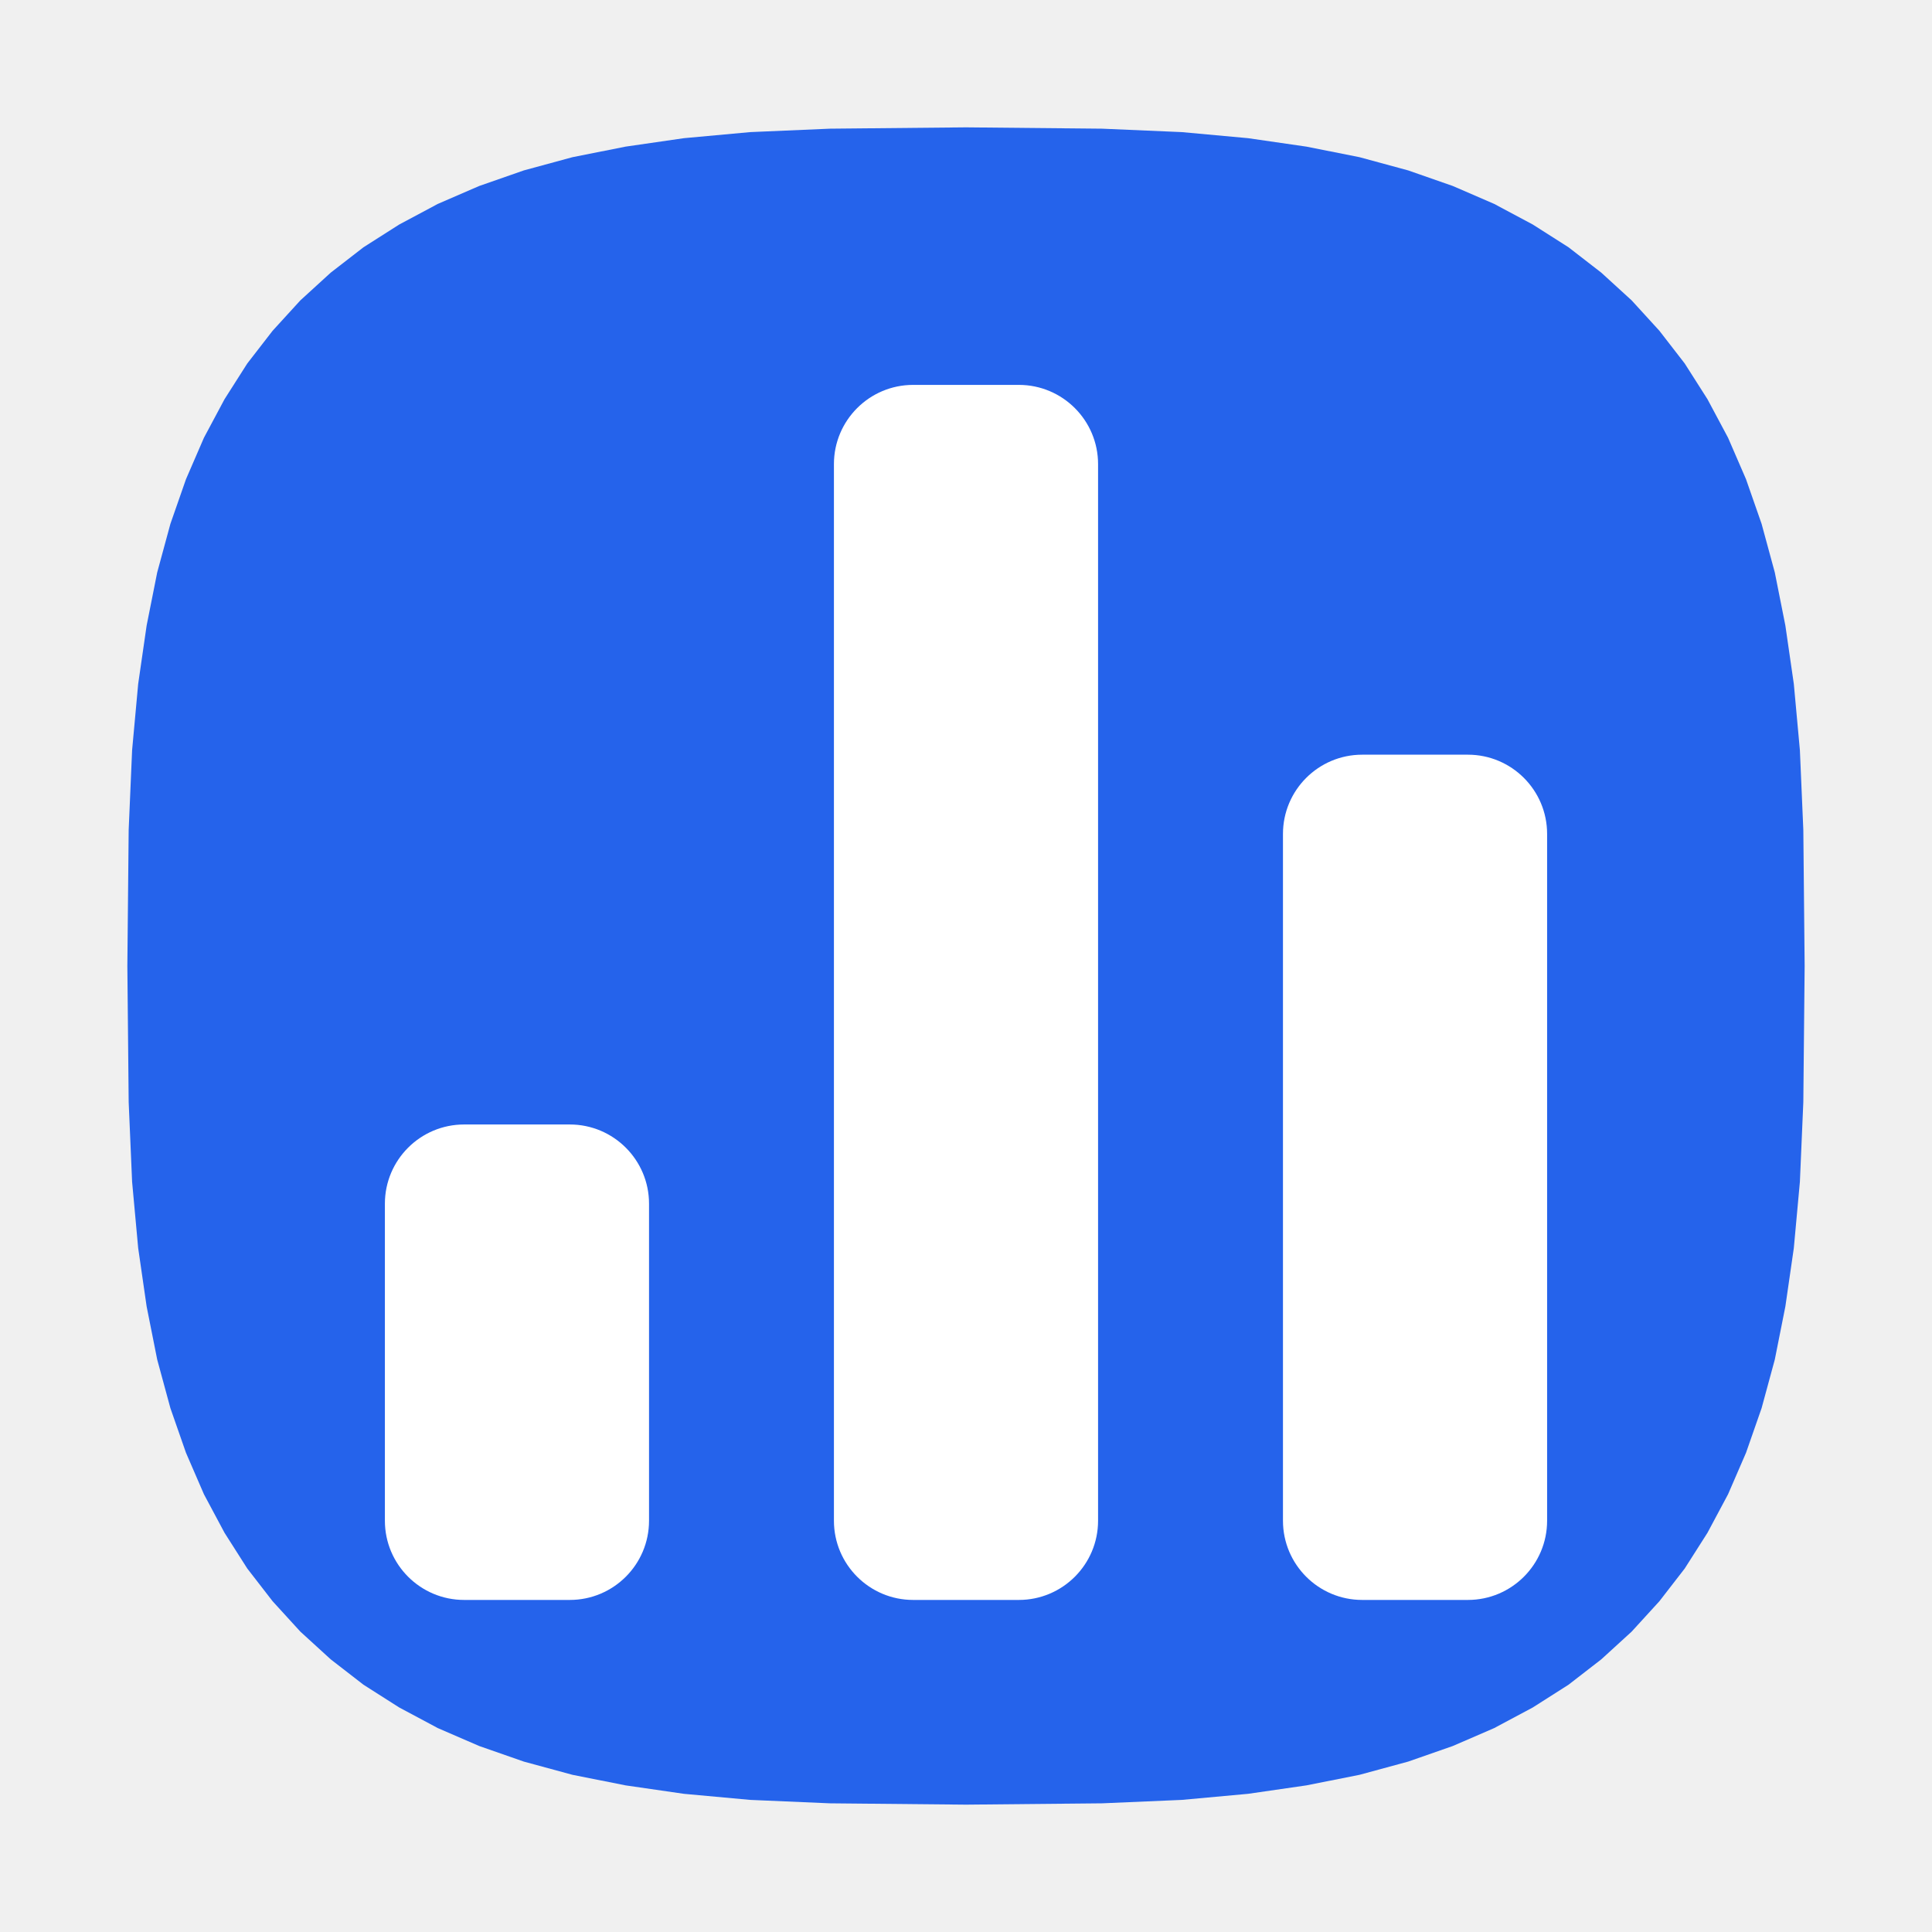
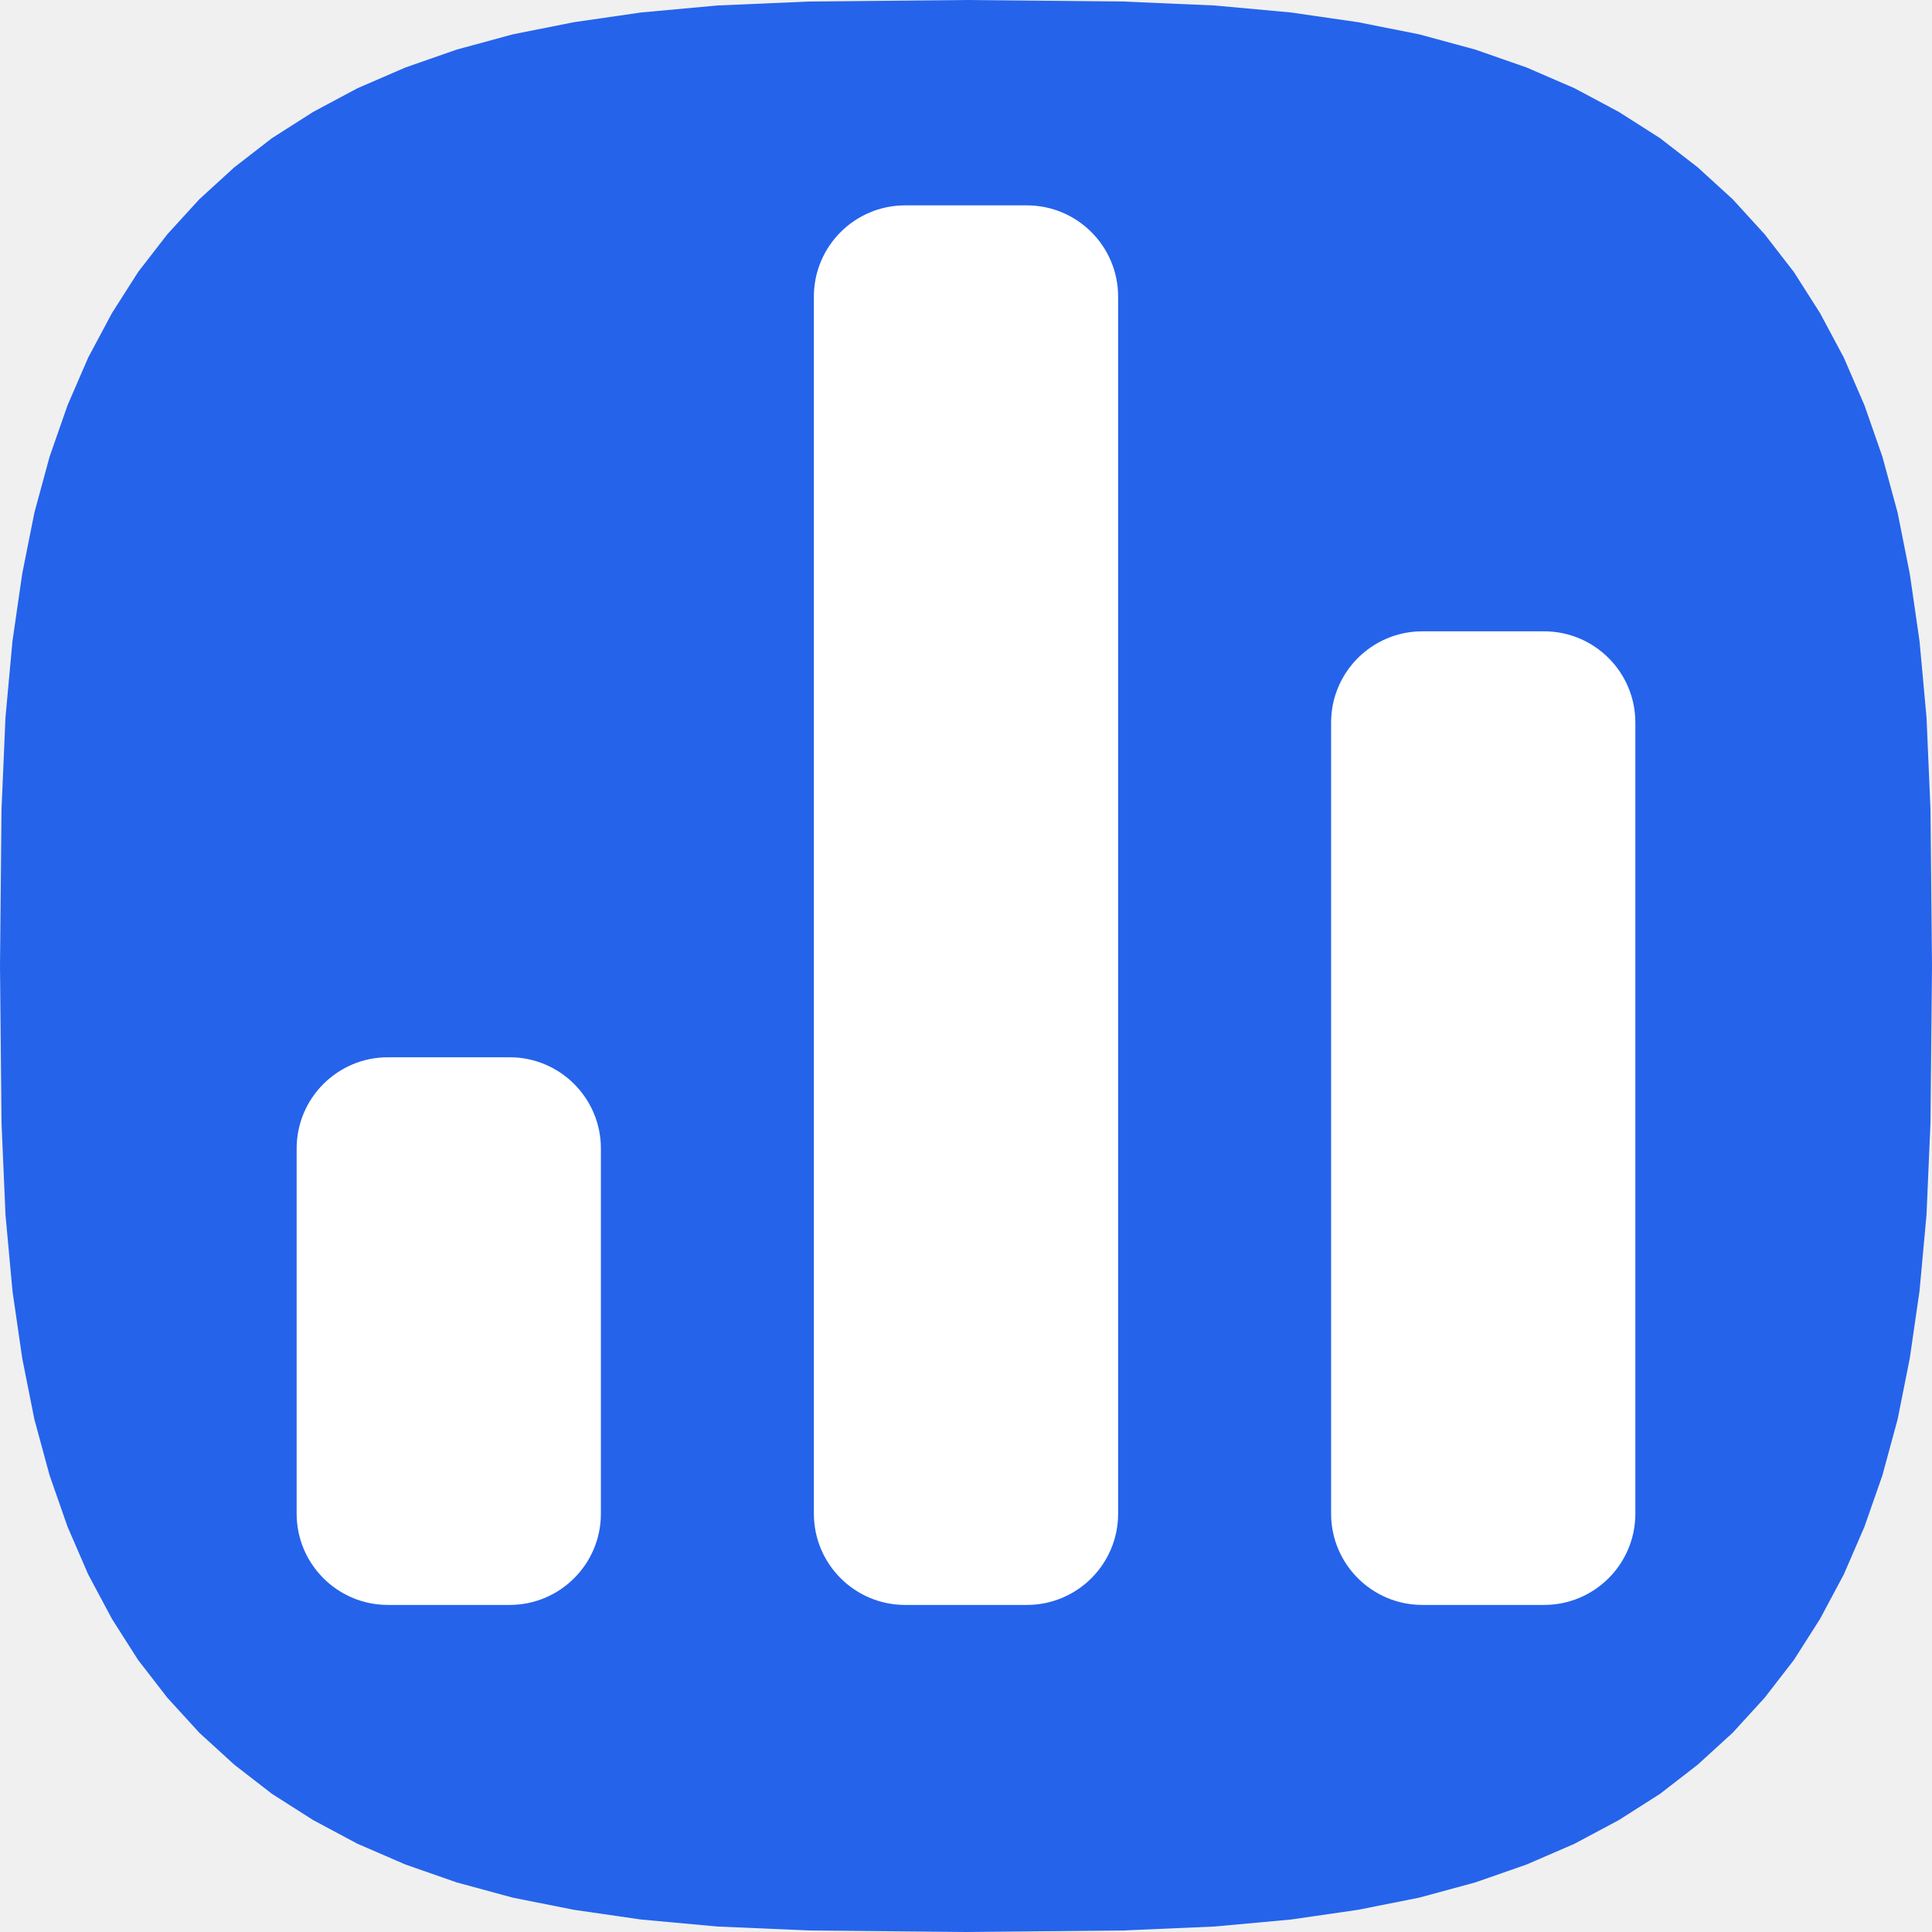
- <svg xmlns="http://www.w3.org/2000/svg" viewBox="0 0 64 64">
-   <g transform="translate(4 4) scale(.875)">
-     <path fill="#2563eb" d="M63.75 32L63.7 37.15L63.57 40.17L63.34 42.68L63.02 44.89L62.62 46.9L62.12 48.74L61.53 50.43L60.85 52L60.07 53.46L59.21 54.81L58.25 56.05L57.2 57.2L56.05 58.25L54.81 59.21L53.46 60.07L52 60.85L50.43 61.53L48.74 62.12L46.9 62.62L44.89 63.02L42.68 63.34L40.17 63.57L37.15 63.7L32 63.75L26.85 63.7L23.83 63.57L21.32 63.34L19.11 63.02L17.1 62.62L15.26 62.12L13.57 61.53L12 60.85L10.54 60.07L9.19 59.21L7.95 58.25L6.8 57.2L5.75 56.05L4.79 54.81L3.93 53.46L3.15 52L2.47 50.43L1.88 48.74L1.38 46.9L0.98 44.89L0.66 42.68L0.43 40.17L0.3 37.15L0.25 32L0.3 26.85L0.43 23.83L0.66 21.32L0.98 19.11L1.38 17.1L1.88 15.26L2.47 13.57L3.15 12L3.93 10.54L4.79 9.19L5.75 7.95L6.8 6.8L7.95 5.75L9.19 4.79L10.54 3.93L12 3.15L13.57 2.47L15.26 1.88L17.1 1.38L19.11 0.98L21.32 0.66L23.83 0.43L26.85 0.3L32 0.25L37.15 0.3L40.17 0.43L42.68 0.66L44.89 0.98L46.9 1.38L48.74 1.88L50.43 2.47L52 3.15L53.46 3.93L54.81 4.79L56.05 5.75L57.2 6.8L58.25 7.95L59.21 9.19L60.07 10.54L60.85 12L61.53 13.57L62.12 15.26L62.62 17.1L63.02 19.11L63.34 21.32L63.57 23.83L63.7 26.85Z" />
-     <g fill="#fff">
-       <rect x="10" y="38" width="10" height="18" rx="3" />
-       <rect x="27" y="10" width="10" height="46" rx="3" />
-       <rect x="44" y="24" width="10" height="32" rx="3" />
-     </g>
+ <svg xmlns="http://www.w3.org/2000/svg" viewBox="0.25 0.25 63.5 63.5">
+   <path fill="#2563eb" d="M63.75 32L63.7 37.15L63.57 40.17L63.34 42.68L63.02 44.89L62.62 46.9L62.12 48.74L61.53 50.43L60.85 52L60.07 53.46L59.21 54.81L58.25 56.05L57.2 57.2L56.05 58.25L54.81 59.21L53.46 60.07L52 60.85L50.43 61.53L48.74 62.12L46.9 62.62L44.89 63.02L42.68 63.34L40.17 63.57L37.15 63.7L32 63.75L26.85 63.7L23.83 63.57L21.32 63.34L19.11 63.02L17.1 62.62L15.26 62.12L13.57 61.53L12 60.85L10.54 60.07L9.19 59.21L7.95 58.25L6.8 57.2L5.75 56.05L4.79 54.81L3.93 53.46L3.15 52L2.47 50.43L1.88 48.74L1.38 46.9L0.98 44.89L0.66 42.68L0.43 40.17L0.3 37.15L0.25 32L0.3 26.85L0.43 23.83L0.66 21.32L0.98 19.11L1.38 17.1L1.88 15.26L2.47 13.57L3.15 12L3.93 10.54L4.79 9.19L5.75 7.95L6.8 6.8L7.95 5.75L9.19 4.79L10.54 3.93L12 3.15L13.57 2.47L15.26 1.88L17.1 1.38L19.11 0.98L21.32 0.66L23.83 0.43L26.85 0.3L32 0.25L37.15 0.3L40.17 0.43L42.68 0.66L44.89 0.98L46.9 1.38L48.74 1.88L50.43 2.47L52 3.15L53.46 3.93L54.81 4.79L56.05 5.75L57.2 6.8L58.25 7.95L59.21 9.19L60.07 10.54L60.85 12L61.53 13.57L62.12 15.26L62.62 17.1L63.02 19.11L63.34 21.32L63.57 23.83L63.7 26.85Z" />
+   <g fill="#fff" transform="translate(0 -3)">
+     <rect x="10" y="38" width="10" height="18" rx="3" />
+     <rect x="27" y="10" width="10" height="46" rx="3" />
+     <rect x="44" y="24" width="10" height="32" rx="3" />
  </g>
</svg>
